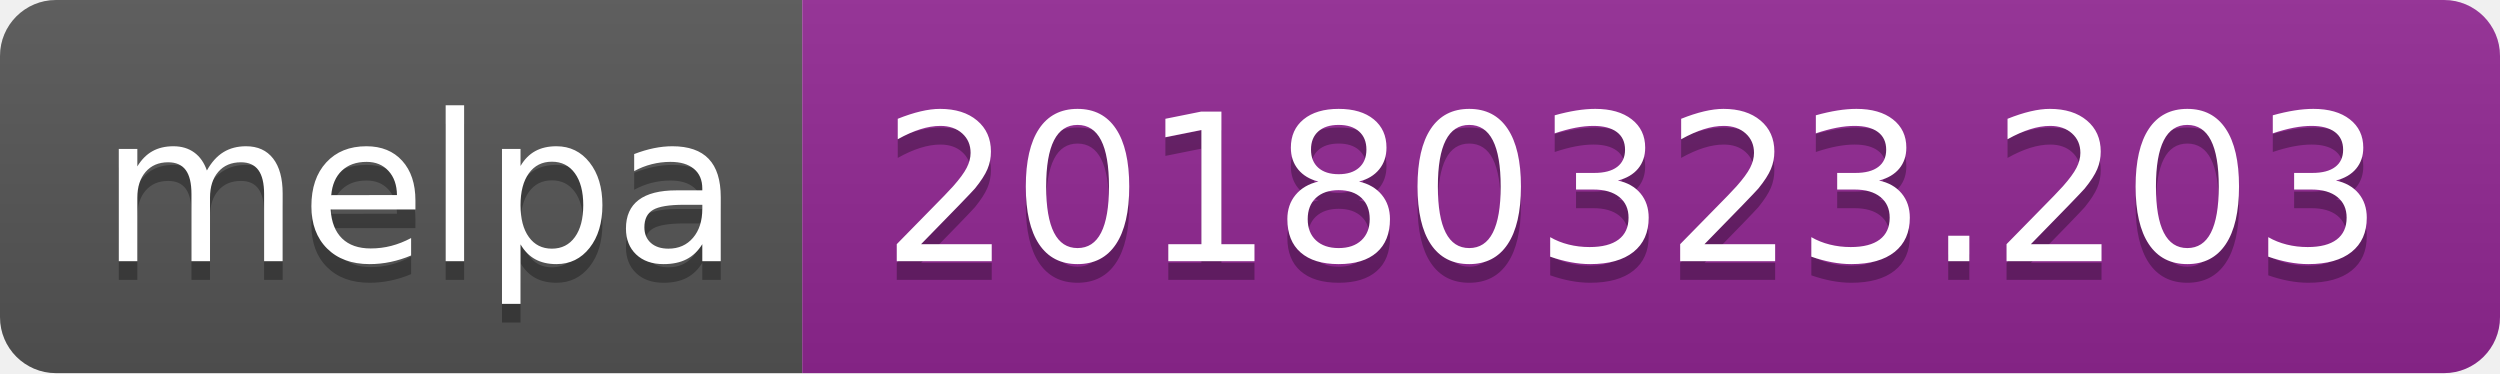
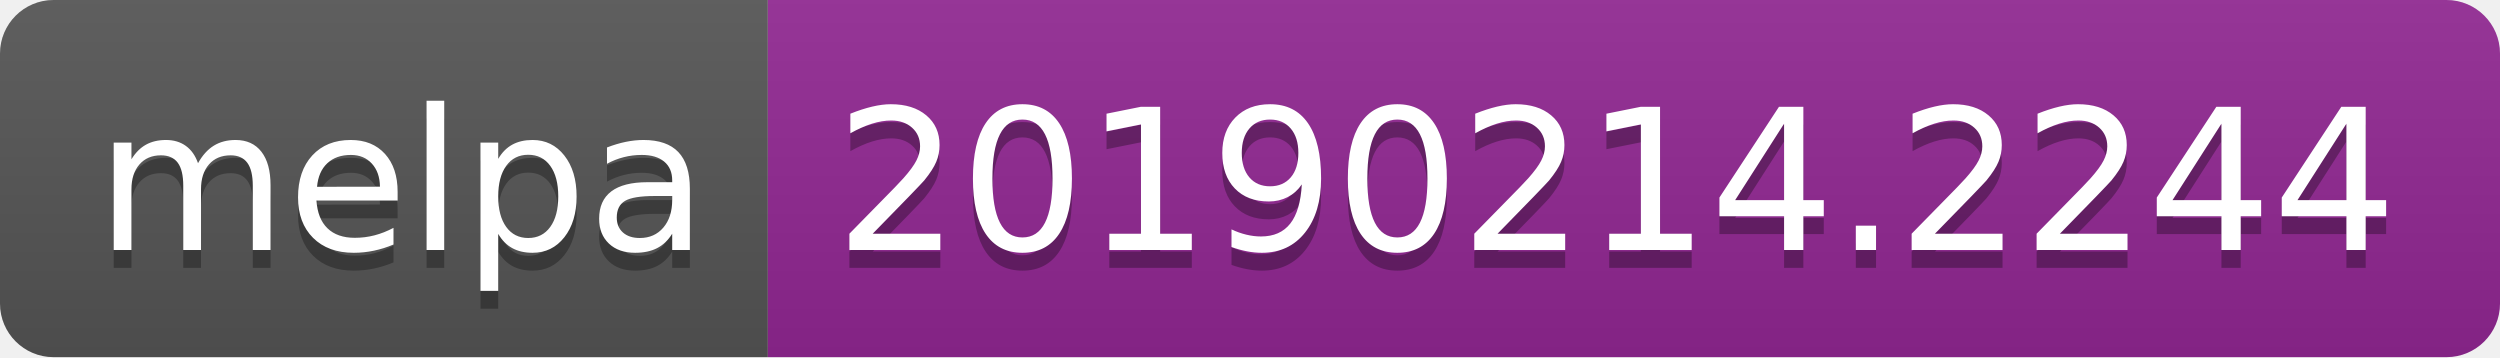
- <svg xmlns="http://www.w3.org/2000/svg" width="134" height="20">
+ <svg xmlns="http://www.w3.org/2000/svg" width="140" height="20">
  <linearGradient id="b" x2="0" y2="100%">
    <stop offset="0" stop-color="#bbb" stop-opacity=".1" />
    <stop offset="1" stop-opacity=".1" />
  </linearGradient>
  <clipPath id="a">
-     <rect width="134" height="20" rx="3" fill="#fff" />
+     <rect width="140" height="20" rx="3" fill="#fff" />
  </clipPath>
  <g clip-path="url(#a)">
    <path fill="#555" d="M0 0h43v20H0z" />
-     <path fill="#922793" d="M43 0h91v20H43z" />
-     <path fill="url(#b)" d="M0 0h134v20H0z" />
+     <path fill="#922793" d="M43 0h97v20H43z" />
+     <path fill="url(#b)" d="M0 0h140v20H0z" />
  </g>
  <g fill="#fff" text-anchor="middle" font-family="DejaVu Sans,Verdana,Geneva,sans-serif" font-size="110">
    <text x="225" y="150" fill="#010101" fill-opacity=".3" transform="scale(.1)" textLength="330">melpa</text>
    <text x="225" y="140" transform="scale(.1)" textLength="330">melpa</text>
-     <text x="875" y="150" fill="#010101" fill-opacity=".3" transform="scale(.1)" textLength="810">20180323.203</text>
-     <text x="875" y="140" transform="scale(.1)" textLength="810">20180323.203</text>
+     <text x="905" y="150" fill="#010101" fill-opacity=".3" transform="scale(.1)" textLength="870">20190214.2244</text>
+     <text x="905" y="140" transform="scale(.1)" textLength="870">20190214.2244</text>
  </g>
</svg>
